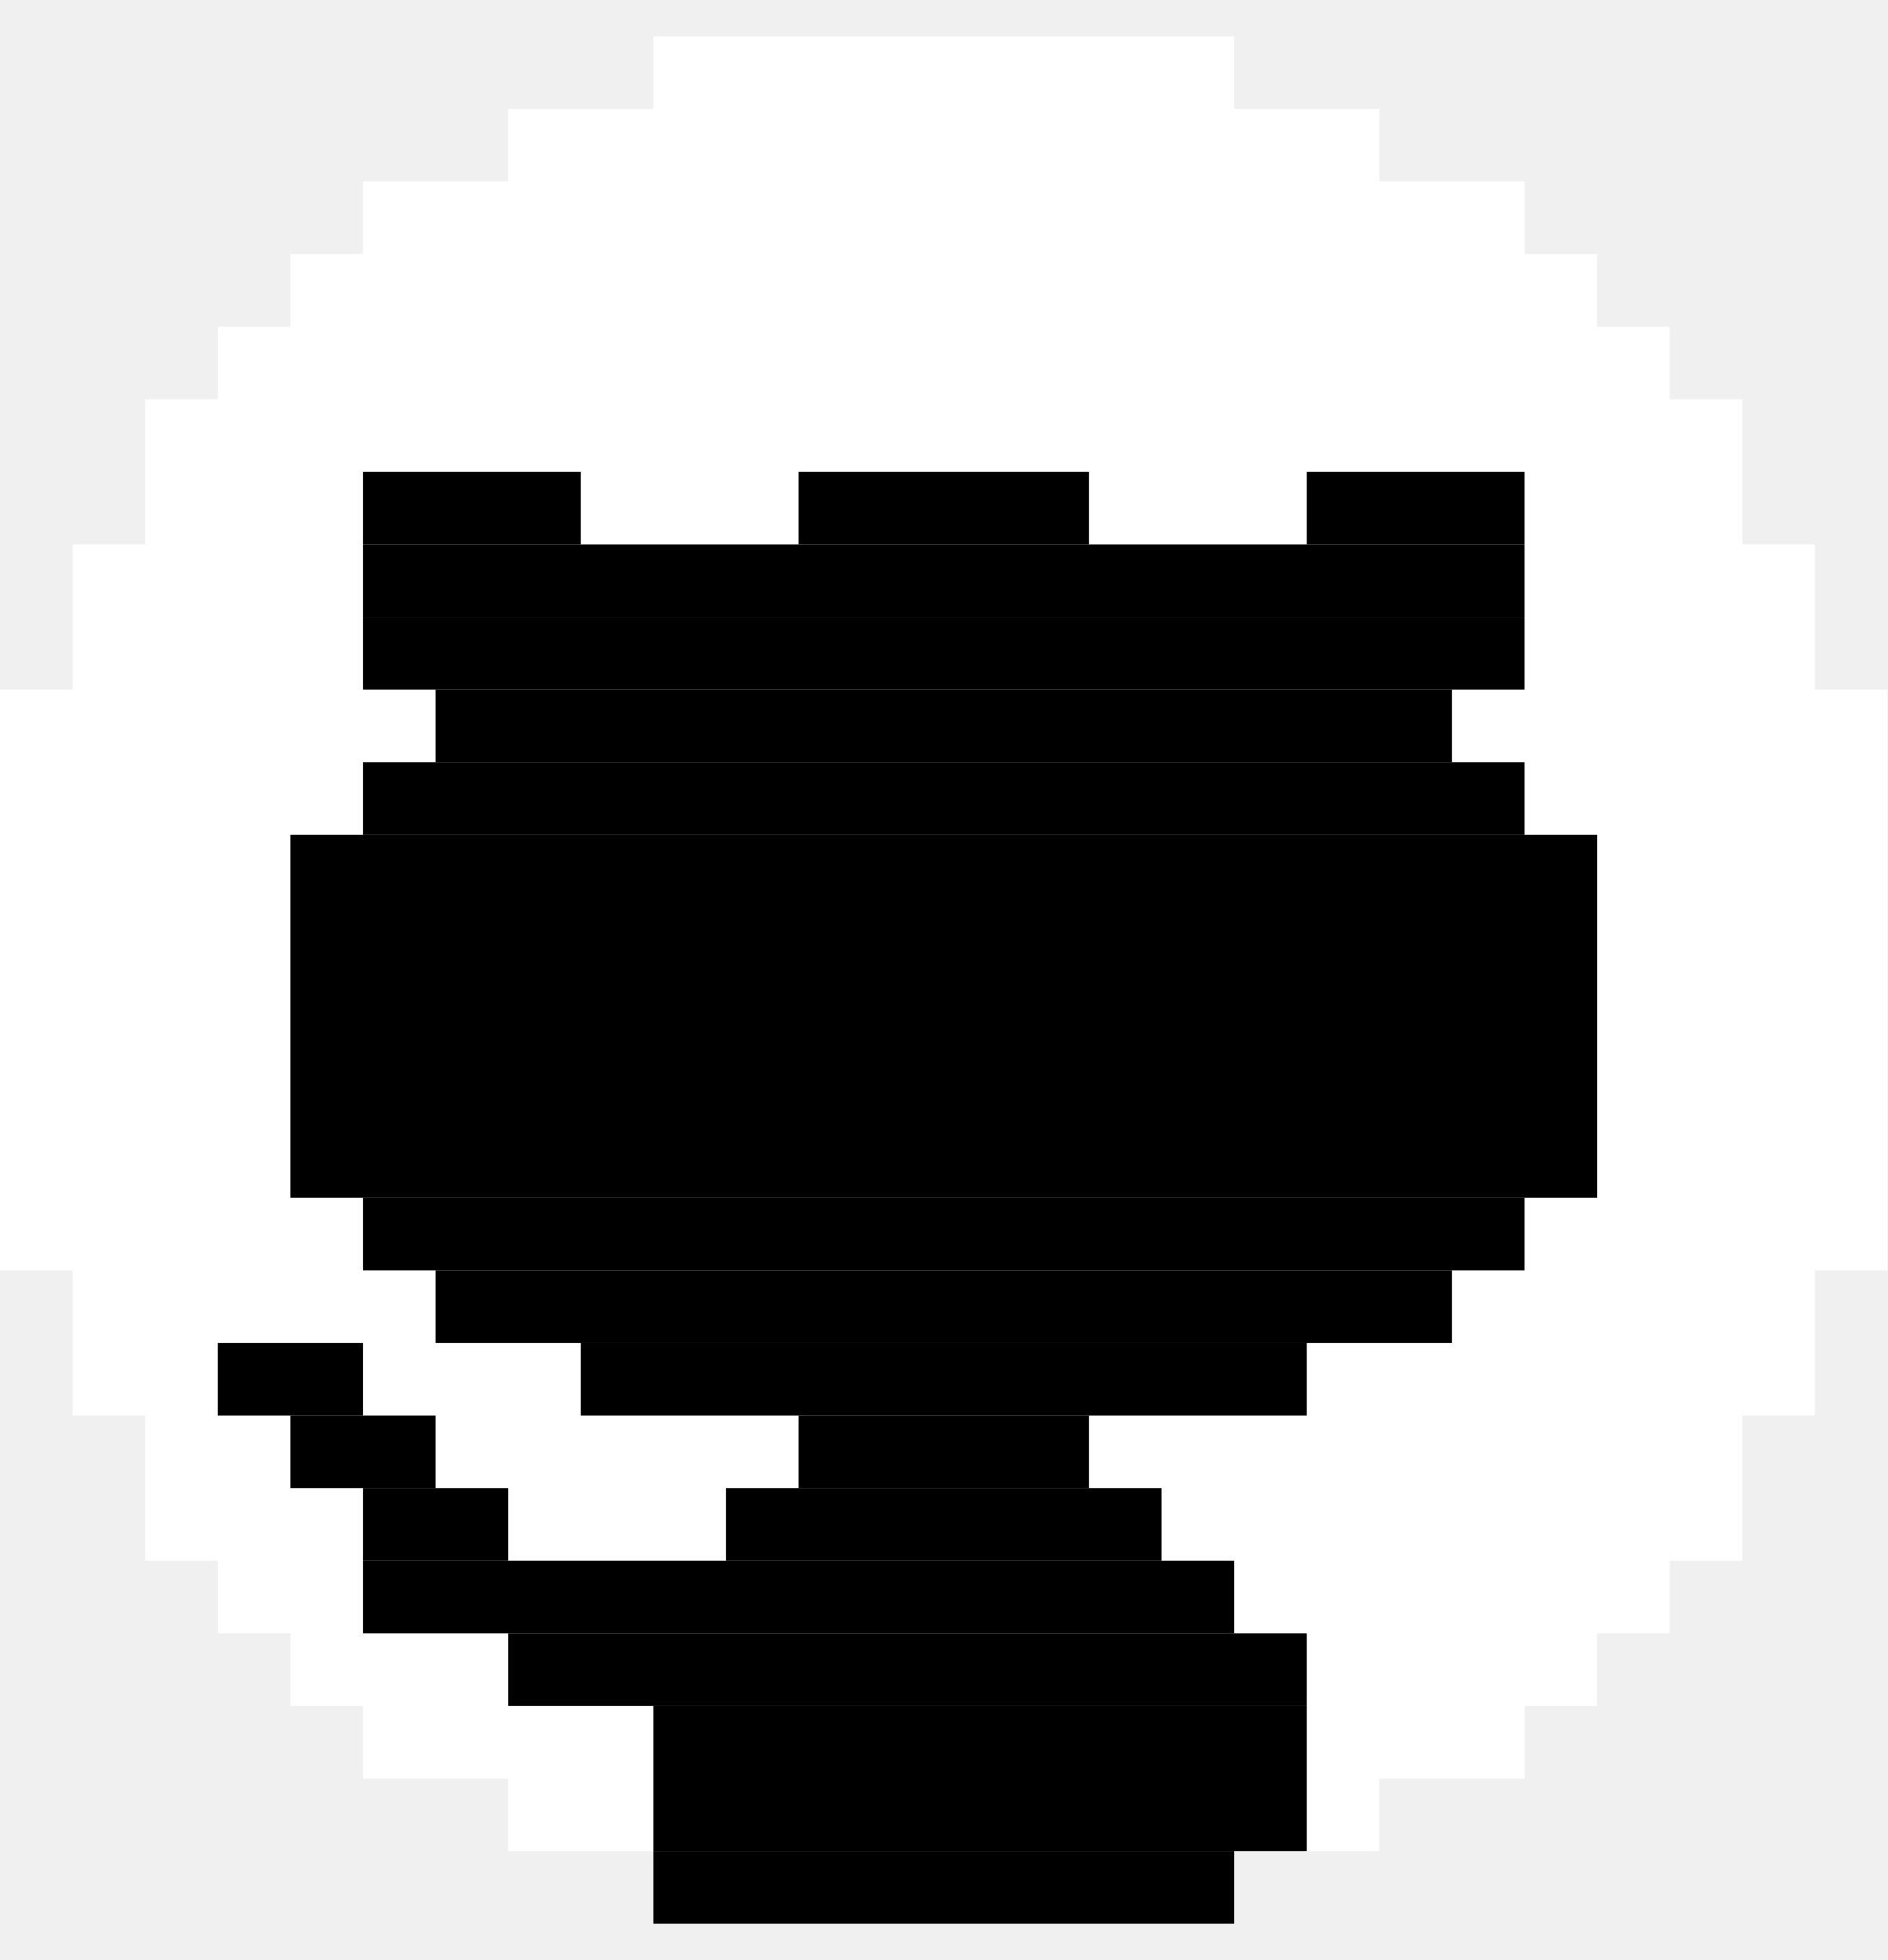
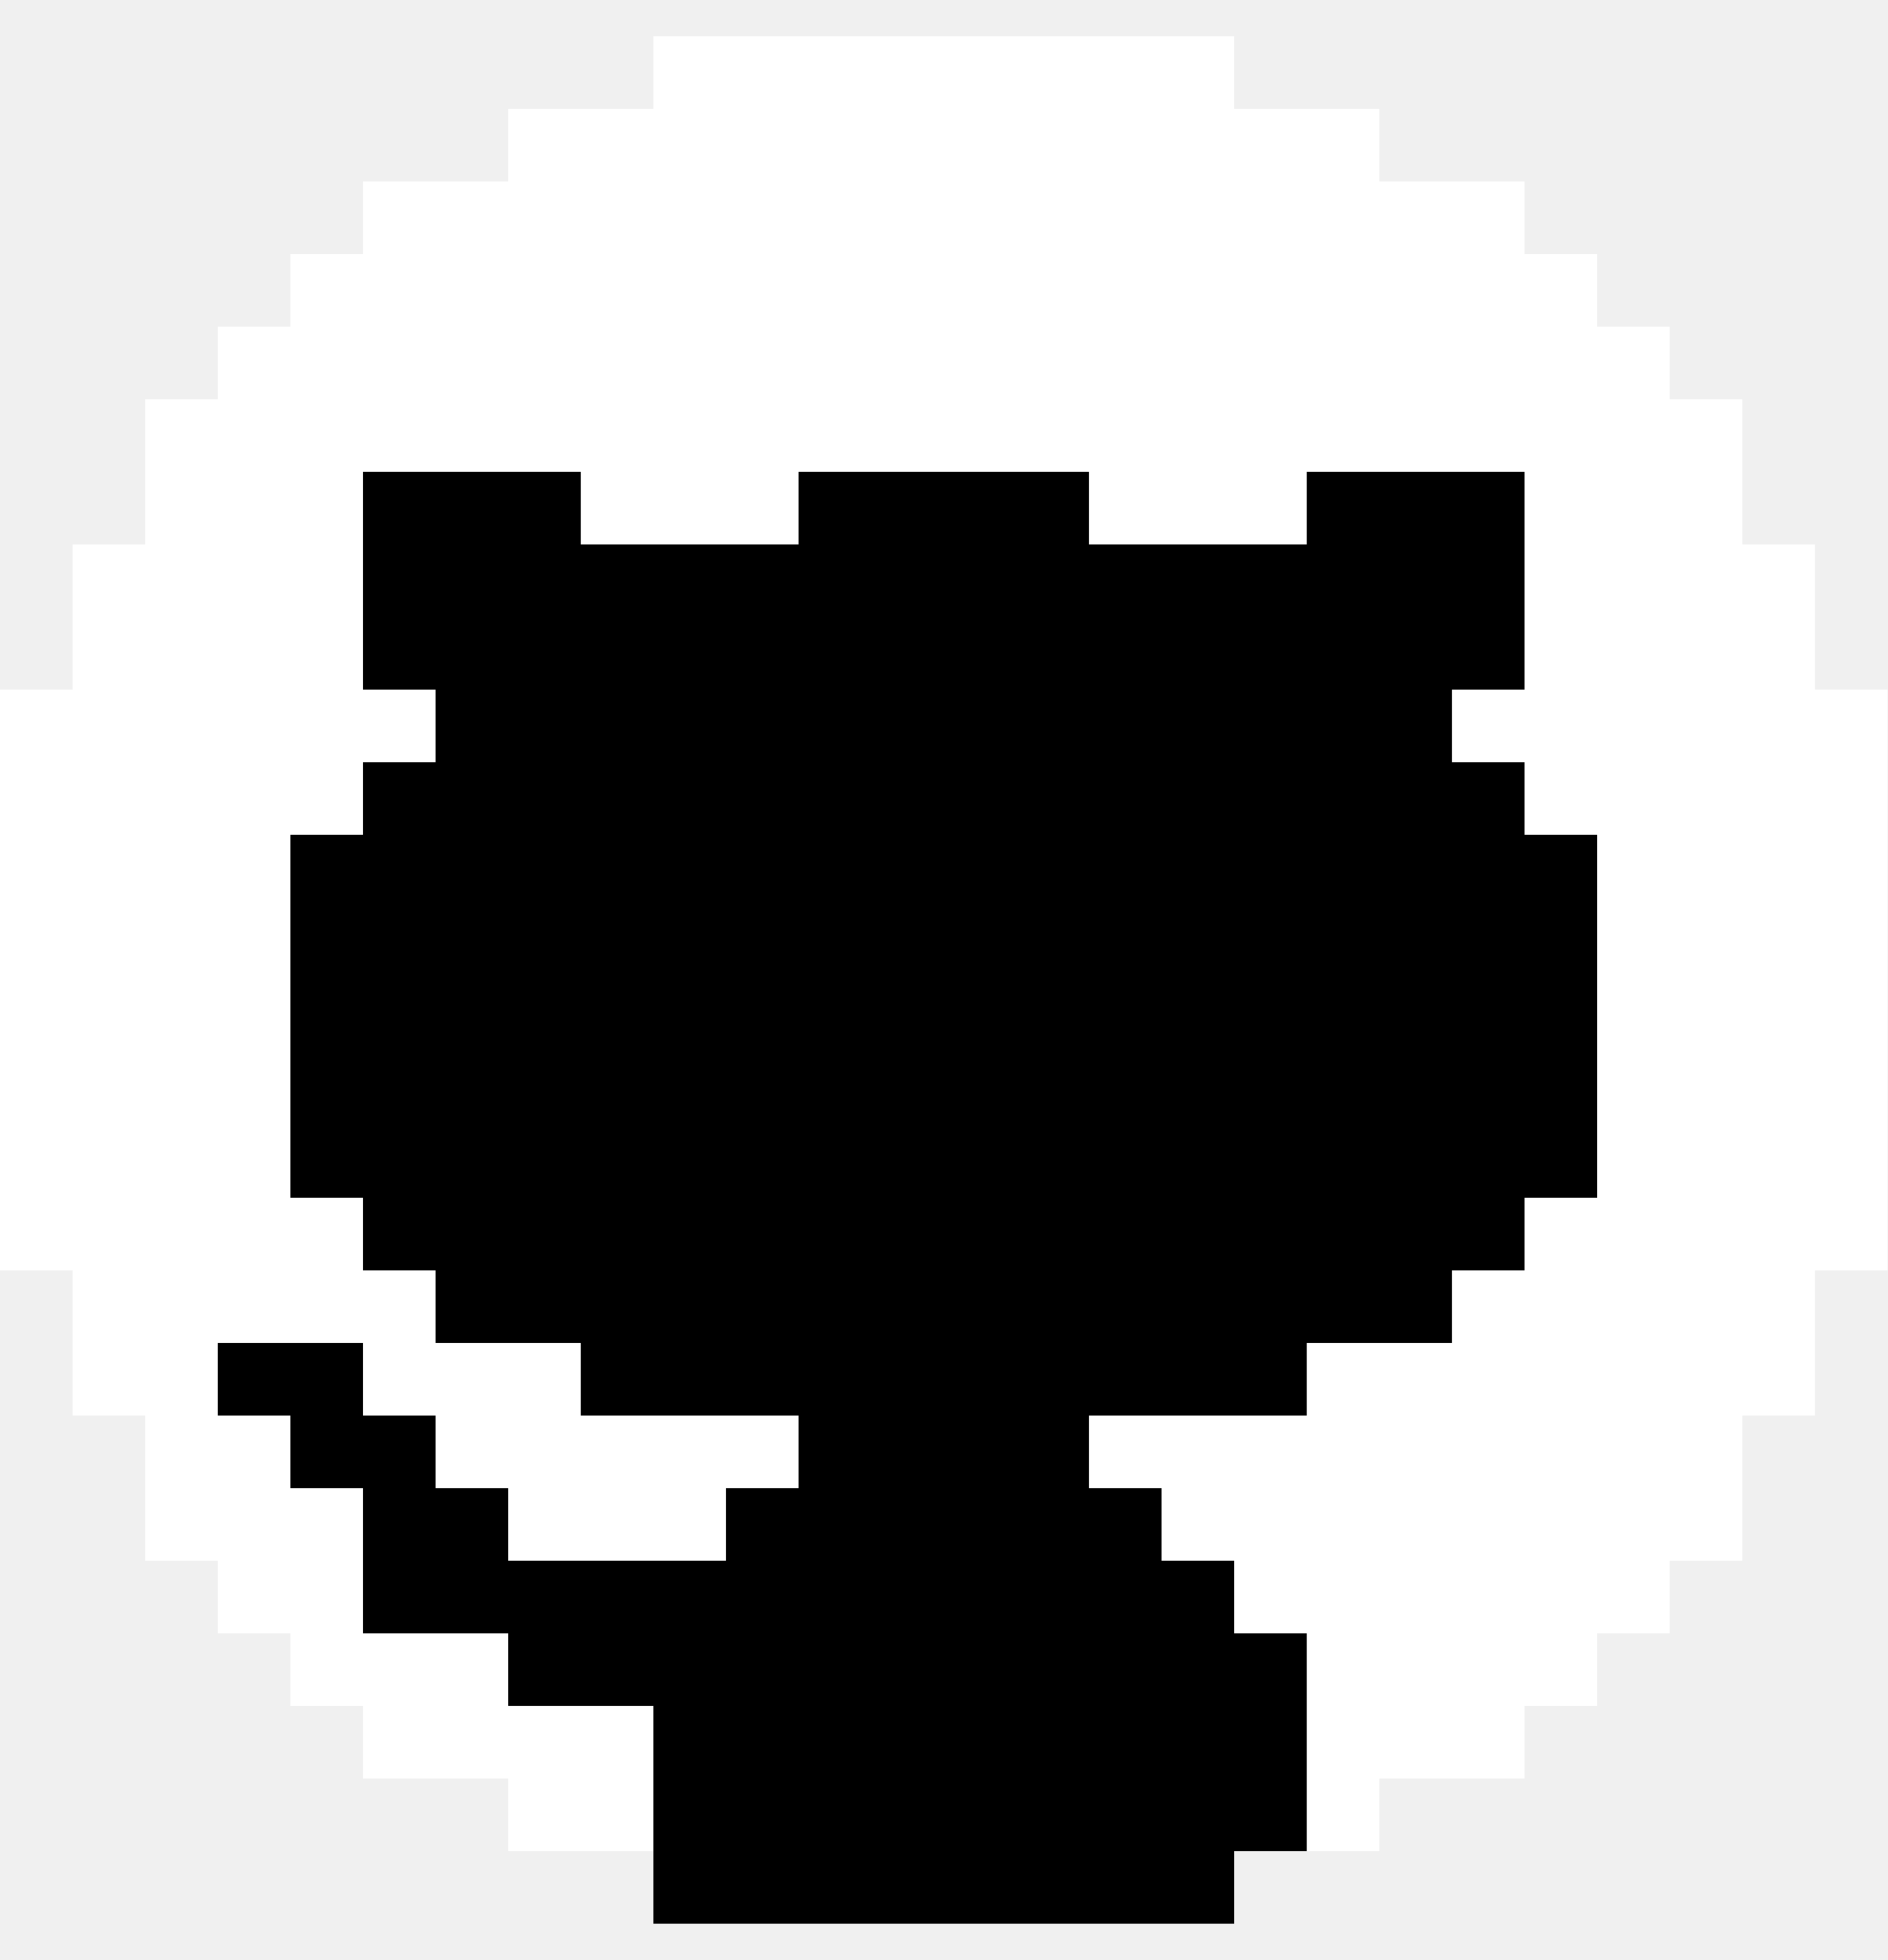
<svg xmlns="http://www.w3.org/2000/svg" width="26" height="27" viewBox="0 0 26 27" fill="none">
  <path d="M9 26.5H17V25.5H19V24.5H21V23.5H22V22.5H23V21.5H24V19.5H25V17.5H26V9.5H25V7.5H24V5.5H23V4.5H22V3.5H21V2.5H19V1.5H17V0.5H9V1.5H7V2.5H5V3.5H4V4.5H3V5.5H2V7.5H1V9.5H-3.8743e-07V17.5H1V19.5H2V21.5H3V22.5H4V23.5H5V24.5H7V25.5H9V26.5Z" fill="white" />
-   <rect x="9" y="23.5" width="9" height="2" fill="black" />
-   <rect x="9" y="25.5" width="8" height="1" fill="black" />
-   <rect x="5" y="21.5" width="12" height="1" fill="black" />
-   <rect x="7" y="22.5" width="11" height="1" fill="black" />
-   <rect x="5" y="20.5" width="2" height="1" fill="black" />
-   <rect x="10" y="20.5" width="6" height="1" fill="black" />
-   <rect x="11" y="19.5" width="4" height="1" fill="black" />
-   <rect x="8" y="18.5" width="10" height="1" fill="black" />
-   <rect x="6" y="17.5" width="14" height="1" fill="black" />
-   <rect x="6" y="9.5" width="14" height="1" fill="black" />
-   <rect x="5" y="8.5" width="16" height="1" fill="black" />
-   <rect x="5" y="7.5" width="16" height="1" fill="black" />
-   <rect x="5" y="6.5" width="3" height="1" fill="black" />
-   <rect x="18" y="6.5" width="3" height="1" fill="black" />
-   <rect x="11" y="6.5" width="4" height="1" fill="black" />
-   <rect x="5" y="16.5" width="16" height="1" fill="black" />
-   <rect x="5" y="10.5" width="16" height="1" fill="black" />
-   <rect x="4" y="11.5" width="18" height="5" fill="black" />
-   <rect x="4" y="19.5" width="2" height="1" fill="black" />
-   <rect x="3" y="18.5" width="2" height="1" fill="black" />
+   <path fill-rule="evenodd" clip-rule="evenodd" d="M5 6.5H8V7.5H11V6.5H15V7.5H18V6.5H21V7.5V8.5V9.5H20V10.5H21V11.5H22V16.5H21V17.5H20V18.5H18V19.5H15V20.5H16V21.5H17V22.5H18V23.5V25.5H17V26.5H9V25.5V23.5H7V22.5H5V21.5V20.5H4V19.5H3V18.5H5V19.5H6V20.5H7V21.5H10V20.5H11V19.5H8V18.5H6V17.5H5V16.5H4V11.5H5V10.5H6V9.5H5V8.5V7.5V6.5Z" fill="black" />
</svg>
